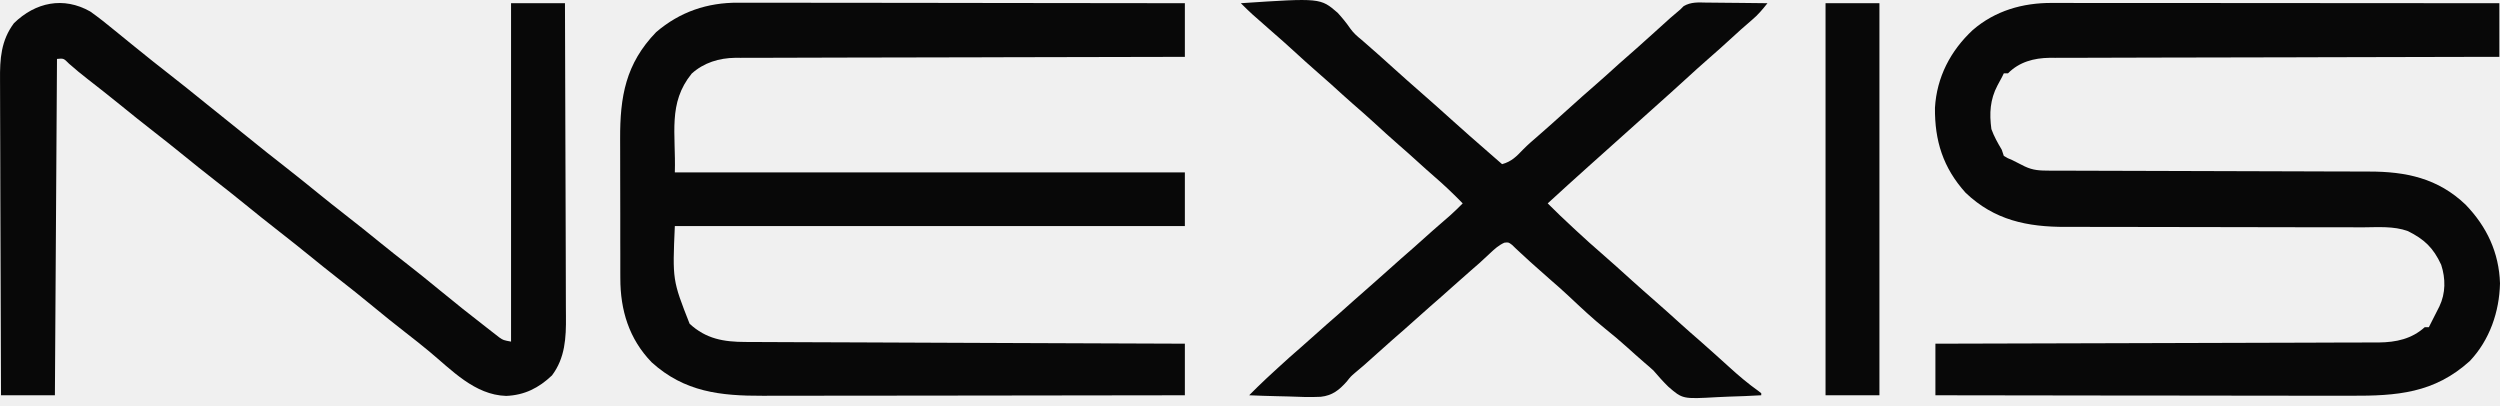
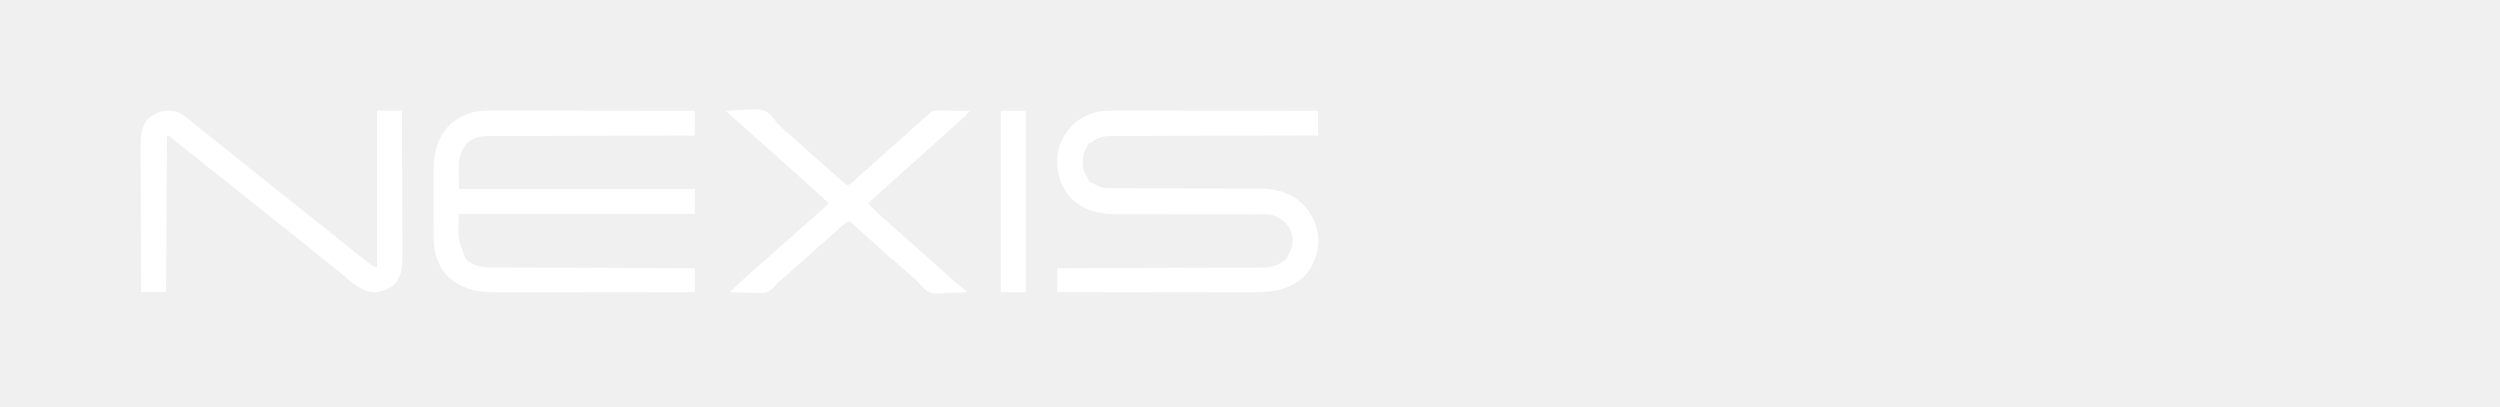
- <svg xmlns="http://www.w3.org/2000/svg" width="74" height="12" viewBox="0 0 74 12" fill="none">
-   <path d="M21.854 0.08C21.911 0.08 21.968 0.08 22.027 0.08C22.216 0.079 22.405 0.08 22.594 0.081C22.73 0.081 22.866 0.081 23.002 0.081C23.371 0.081 23.739 0.081 24.108 0.082C24.494 0.083 24.879 0.083 25.265 0.083C25.911 0.084 26.558 0.084 27.205 0.085C27.871 0.087 28.537 0.087 29.203 0.088C29.264 0.088 29.264 0.088 29.327 0.088C29.534 0.088 29.74 0.088 29.946 0.089C31.655 0.09 33.363 0.092 35.072 0.095C35.072 0.619 35.072 1.143 35.072 1.683C34.816 1.683 34.816 1.683 34.554 1.684C32.945 1.686 31.336 1.689 29.727 1.694C29.562 1.695 29.397 1.695 29.232 1.696C29.191 1.696 29.151 1.696 29.108 1.696C28.446 1.698 27.784 1.699 27.121 1.7C26.441 1.7 25.761 1.702 25.081 1.704C24.699 1.706 24.318 1.707 23.936 1.707C23.576 1.707 23.217 1.708 22.857 1.71C22.725 1.71 22.594 1.71 22.462 1.71C22.282 1.71 22.101 1.711 21.921 1.712C21.843 1.712 21.843 1.712 21.764 1.711C21.283 1.718 20.835 1.854 20.474 2.179C19.763 3.056 20.009 3.946 19.975 5.103C24.957 5.103 29.939 5.103 35.072 5.103C35.072 5.628 35.072 6.152 35.072 6.692C30.09 6.692 25.108 6.692 19.975 6.692C19.905 8.291 19.905 8.291 20.412 9.582C20.896 10.032 21.425 10.121 22.061 10.122C22.144 10.122 22.144 10.122 22.23 10.123C22.416 10.124 22.603 10.124 22.789 10.125C22.923 10.125 23.056 10.126 23.19 10.127C23.553 10.128 23.916 10.13 24.279 10.131C24.658 10.132 25.038 10.134 25.417 10.135C26.135 10.138 26.854 10.141 27.572 10.144C28.39 10.147 29.207 10.15 30.025 10.154C31.707 10.161 33.39 10.167 35.072 10.173C35.072 10.677 35.072 11.181 35.072 11.7C33.307 11.703 31.543 11.705 29.778 11.707C28.958 11.707 28.139 11.708 27.32 11.71C26.605 11.711 25.891 11.712 25.177 11.712C24.799 11.712 24.42 11.712 24.042 11.713C23.686 11.714 23.33 11.714 22.974 11.714C22.843 11.714 22.713 11.714 22.582 11.715C21.327 11.719 20.262 11.605 19.291 10.726C18.618 10.033 18.36 9.177 18.362 8.233C18.362 8.177 18.362 8.121 18.361 8.063C18.361 7.88 18.361 7.696 18.361 7.513C18.361 7.384 18.36 7.255 18.36 7.126C18.36 6.857 18.36 6.588 18.36 6.318C18.36 5.975 18.359 5.631 18.358 5.288C18.357 5.022 18.357 4.756 18.357 4.49C18.357 4.364 18.357 4.237 18.356 4.11C18.351 2.86 18.518 1.885 19.423 0.95C20.126 0.349 20.938 0.074 21.854 0.08Z" fill="#080808" />
-   <path d="M60.734 0.087C60.819 0.087 60.819 0.087 60.905 0.087C61.095 0.087 61.285 0.087 61.475 0.088C61.611 0.088 61.747 0.088 61.883 0.088C62.253 0.088 62.622 0.088 62.992 0.088C63.378 0.089 63.764 0.089 64.15 0.089C64.799 0.089 65.447 0.09 66.095 0.09C66.763 0.091 67.43 0.091 68.098 0.091C68.16 0.091 68.16 0.091 68.223 0.091C68.429 0.091 68.636 0.092 68.842 0.092C70.555 0.092 72.268 0.093 73.981 0.095C73.981 0.619 73.981 1.143 73.981 1.683C73.725 1.683 73.725 1.683 73.463 1.683C71.854 1.686 70.245 1.689 68.635 1.694C68.471 1.695 68.306 1.695 68.141 1.696C68.1 1.696 68.059 1.696 68.017 1.696C67.355 1.698 66.692 1.699 66.03 1.7C65.35 1.7 64.67 1.702 63.99 1.704C63.608 1.706 63.227 1.707 62.845 1.707C62.485 1.707 62.126 1.708 61.766 1.71C61.634 1.71 61.502 1.71 61.371 1.71C61.19 1.71 61.01 1.711 60.83 1.712C60.752 1.711 60.752 1.711 60.673 1.711C60.204 1.717 59.77 1.833 59.436 2.171C59.396 2.171 59.355 2.171 59.313 2.171C59.287 2.225 59.287 2.225 59.26 2.279C59.217 2.364 59.172 2.447 59.125 2.53C58.905 2.946 58.882 3.358 58.945 3.821C59.025 4.041 59.132 4.231 59.252 4.432C59.272 4.492 59.292 4.552 59.313 4.615C59.426 4.683 59.426 4.683 59.559 4.737C59.621 4.768 59.621 4.768 59.684 4.8C59.745 4.831 59.745 4.831 59.808 4.863C59.87 4.894 59.87 4.894 59.933 4.926C60.184 5.045 60.386 5.05 60.661 5.051C60.705 5.051 60.749 5.051 60.794 5.051C60.941 5.052 61.088 5.052 61.235 5.052C61.34 5.052 61.445 5.053 61.55 5.053C61.777 5.054 62.004 5.054 62.231 5.055C62.59 5.055 62.95 5.056 63.309 5.058C64.331 5.062 65.353 5.065 66.375 5.067C66.939 5.068 67.503 5.07 68.067 5.072C68.366 5.074 68.664 5.074 68.963 5.075C69.244 5.075 69.525 5.076 69.806 5.077C69.909 5.078 70.011 5.078 70.114 5.078C71.217 5.076 72.164 5.275 72.984 6.06C73.612 6.712 73.971 7.477 74 8.387C73.981 9.228 73.695 10.063 73.108 10.685C72.05 11.643 70.944 11.719 69.585 11.714C69.451 11.714 69.316 11.714 69.182 11.714C68.819 11.714 68.456 11.714 68.093 11.713C67.713 11.712 67.333 11.712 66.953 11.712C66.234 11.711 65.515 11.71 64.796 11.709C63.977 11.708 63.158 11.707 62.339 11.707C60.656 11.705 58.972 11.703 57.288 11.7C57.288 11.196 57.288 10.693 57.288 10.173C57.457 10.173 57.625 10.172 57.799 10.172C59.386 10.169 60.974 10.164 62.562 10.159C63.378 10.156 64.194 10.154 65.01 10.152C65.722 10.151 66.433 10.149 67.144 10.146C67.521 10.144 67.898 10.143 68.274 10.143C68.629 10.143 68.984 10.141 69.338 10.139C69.468 10.139 69.598 10.139 69.728 10.139C69.906 10.139 70.084 10.138 70.262 10.136C70.313 10.137 70.364 10.137 70.417 10.137C70.927 10.131 71.387 10.032 71.772 9.685C71.812 9.685 71.853 9.685 71.894 9.685C71.912 9.649 71.93 9.614 71.948 9.578C71.992 9.49 72.036 9.403 72.081 9.316C72.101 9.275 72.122 9.234 72.144 9.192C72.165 9.151 72.186 9.11 72.207 9.068C72.393 8.677 72.392 8.245 72.259 7.837C72.027 7.335 71.762 7.084 71.275 6.841C70.853 6.687 70.388 6.727 69.945 6.729C69.84 6.729 69.736 6.729 69.631 6.728C69.406 6.727 69.182 6.727 68.957 6.728C68.602 6.728 68.246 6.727 67.89 6.726C67.134 6.724 66.379 6.723 65.623 6.722C64.808 6.721 63.993 6.72 63.178 6.718C62.825 6.717 62.472 6.716 62.119 6.717C61.899 6.717 61.678 6.716 61.458 6.715C61.356 6.715 61.255 6.715 61.153 6.716C60.009 6.72 59.032 6.518 58.181 5.705C57.514 4.964 57.265 4.166 57.275 3.189C57.328 2.285 57.734 1.503 58.393 0.889C59.057 0.316 59.87 0.084 60.734 0.087Z" fill="#080808" />
-   <path d="M2.669 0.339C2.925 0.52 3.169 0.714 3.411 0.914C3.571 1.047 3.733 1.177 3.895 1.308C3.978 1.375 4.061 1.442 4.144 1.509C4.407 1.723 4.672 1.933 4.939 2.141C5.339 2.452 5.733 2.77 6.126 3.088C6.302 3.232 6.48 3.374 6.658 3.515C6.877 3.69 7.095 3.866 7.313 4.042C7.7 4.356 8.088 4.666 8.481 4.971C8.798 5.218 9.11 5.471 9.422 5.724C9.685 5.938 9.95 6.148 10.217 6.356C10.57 6.629 10.917 6.909 11.263 7.19C11.525 7.403 11.788 7.611 12.055 7.818C12.377 8.068 12.694 8.325 13.01 8.585C13.464 8.959 13.924 9.325 14.39 9.685C14.441 9.724 14.492 9.764 14.544 9.805C14.587 9.839 14.63 9.872 14.674 9.906C14.709 9.933 14.744 9.961 14.78 9.989C14.898 10.069 14.898 10.069 15.127 10.112C15.127 6.806 15.127 3.501 15.127 0.095C15.653 0.095 16.18 0.095 16.723 0.095C16.728 1.405 16.733 2.716 16.735 4.026C16.736 4.635 16.738 5.243 16.741 5.852C16.743 6.382 16.745 6.913 16.746 7.443C16.746 7.724 16.747 8.005 16.748 8.286C16.75 8.55 16.751 8.815 16.75 9.079C16.75 9.176 16.751 9.273 16.752 9.37C16.758 9.994 16.729 10.594 16.339 11.112C15.948 11.483 15.528 11.697 14.981 11.719C14.046 11.69 13.368 10.95 12.688 10.388C12.461 10.2 12.23 10.018 11.997 9.837C11.675 9.588 11.36 9.333 11.046 9.074C10.696 8.786 10.344 8.503 9.986 8.226C9.713 8.013 9.443 7.796 9.174 7.577C8.869 7.33 8.563 7.085 8.253 6.844C7.901 6.571 7.554 6.291 7.208 6.01C6.945 5.796 6.68 5.586 6.412 5.378C6.06 5.105 5.713 4.825 5.367 4.544C5.104 4.33 4.839 4.12 4.571 3.912C4.219 3.639 3.873 3.36 3.527 3.079C3.217 2.827 2.903 2.581 2.588 2.336C2.401 2.191 2.22 2.042 2.043 1.885C1.884 1.725 1.884 1.725 1.687 1.744C1.667 5.03 1.646 8.315 1.625 11.7C1.099 11.7 0.572 11.7 0.03 11.7C0.024 10.381 0.02 9.061 0.017 7.742C0.016 7.129 0.014 6.517 0.011 5.904C0.009 5.37 0.007 4.836 0.007 4.301C0.006 4.019 0.006 3.736 0.004 3.453C0.002 3.187 0.002 2.921 0.002 2.654C0.002 2.557 0.001 2.459 0.001 2.362C-0.005 1.742 0.03 1.199 0.413 0.686C1.053 0.064 1.879 -0.106 2.669 0.339Z" fill="#080808" />
-   <path d="M36.729 0.095C39.086 -0.061 39.086 -0.061 39.595 0.379C39.732 0.528 39.856 0.681 39.971 0.848C40.066 0.982 40.18 1.08 40.308 1.183C40.646 1.472 40.975 1.772 41.306 2.069C41.538 2.278 41.771 2.486 42.007 2.691C42.35 2.988 42.687 3.293 43.025 3.596C43.338 3.877 43.653 4.156 43.971 4.431C44.063 4.512 44.155 4.592 44.247 4.672C44.288 4.708 44.329 4.744 44.372 4.781C44.401 4.806 44.431 4.832 44.462 4.859C44.742 4.783 44.889 4.629 45.083 4.426C45.233 4.274 45.394 4.136 45.557 3.996C45.809 3.779 46.055 3.555 46.303 3.332C46.885 2.809 46.885 2.809 47.158 2.572C47.416 2.349 47.667 2.12 47.92 1.891C48.093 1.735 48.269 1.582 48.445 1.429C48.602 1.291 48.757 1.151 48.911 1.011C49.481 0.494 49.481 0.494 49.74 0.278C49.771 0.246 49.803 0.214 49.836 0.182C50.056 0.053 50.272 0.072 50.519 0.077C50.596 0.077 50.596 0.077 50.675 0.078C50.839 0.079 51.003 0.081 51.167 0.083C51.278 0.084 51.389 0.085 51.5 0.086C51.773 0.088 52.045 0.091 52.317 0.095C52.173 0.277 52.036 0.442 51.857 0.591C51.638 0.777 51.424 0.969 51.213 1.164C51.01 1.349 50.807 1.534 50.599 1.713C50.361 1.919 50.129 2.131 49.897 2.343C49.601 2.614 49.303 2.882 49.003 3.149C48.901 3.24 48.799 3.332 48.696 3.424C48.287 3.79 47.878 4.157 47.469 4.523C47.418 4.569 47.367 4.614 47.315 4.661C47.215 4.751 47.114 4.841 47.013 4.931C46.61 5.291 46.211 5.655 45.812 6.02C46.058 6.268 46.311 6.507 46.568 6.745C46.609 6.783 46.65 6.821 46.692 6.86C46.93 7.08 47.169 7.297 47.415 7.508C47.715 7.767 48.008 8.035 48.302 8.3C48.533 8.507 48.765 8.714 48.999 8.917C49.257 9.14 49.508 9.37 49.761 9.598C49.935 9.756 50.113 9.911 50.291 10.065C50.433 10.189 50.574 10.315 50.714 10.441C50.766 10.487 50.817 10.533 50.87 10.581C50.976 10.676 51.082 10.771 51.187 10.867C51.464 11.119 51.742 11.356 52.047 11.572C52.09 11.605 52.09 11.605 52.133 11.639C52.133 11.659 52.133 11.68 52.133 11.7C51.807 11.719 51.481 11.732 51.154 11.741C51.044 11.744 50.933 11.749 50.822 11.756C49.806 11.813 49.806 11.813 49.382 11.446C49.226 11.293 49.084 11.133 48.942 10.967C48.858 10.89 48.773 10.815 48.685 10.742C48.506 10.588 48.331 10.431 48.156 10.273C47.948 10.086 47.737 9.908 47.519 9.734C47.147 9.435 46.801 9.109 46.453 8.782C46.261 8.603 46.066 8.428 45.866 8.257C45.724 8.134 45.584 8.009 45.444 7.883C45.392 7.837 45.341 7.791 45.288 7.744C45.19 7.656 45.093 7.566 44.997 7.476C44.955 7.436 44.912 7.397 44.868 7.356C44.813 7.303 44.813 7.303 44.756 7.248C44.651 7.169 44.651 7.169 44.528 7.184C44.358 7.261 44.245 7.366 44.109 7.493C44.055 7.543 44.001 7.593 43.945 7.645C43.893 7.693 43.841 7.741 43.787 7.791C43.705 7.863 43.623 7.934 43.541 8.005C43.355 8.166 43.172 8.329 42.989 8.493C42.767 8.693 42.543 8.89 42.318 9.085C42.172 9.213 42.028 9.342 41.884 9.471C41.662 9.67 41.439 9.867 41.213 10.062C41.068 10.19 40.924 10.319 40.78 10.448C40.338 10.845 40.338 10.845 40.112 11.032C39.978 11.148 39.978 11.148 39.867 11.29C39.639 11.546 39.44 11.707 39.094 11.745C38.773 11.761 38.454 11.748 38.133 11.735C38.021 11.732 37.908 11.729 37.796 11.727C37.522 11.721 37.248 11.712 36.975 11.7C37.142 11.533 37.309 11.367 37.482 11.206C37.517 11.174 37.553 11.141 37.589 11.107C37.626 11.074 37.662 11.04 37.7 11.005C37.757 10.953 37.757 10.953 37.815 10.899C38.045 10.687 38.277 10.479 38.514 10.275C38.657 10.151 38.798 10.025 38.939 9.898C39.16 9.699 39.384 9.502 39.61 9.307C39.755 9.179 39.899 9.05 40.043 8.921C40.265 8.722 40.489 8.525 40.715 8.329C40.86 8.202 41.004 8.073 41.148 7.944C41.37 7.744 41.594 7.547 41.819 7.352C42.017 7.179 42.213 7.002 42.408 6.826C42.584 6.67 42.762 6.515 42.941 6.362C43.064 6.252 43.18 6.137 43.296 6.02C43.023 5.741 42.745 5.474 42.449 5.22C42.289 5.082 42.133 4.94 41.976 4.798C41.785 4.624 41.593 4.452 41.397 4.283C41.155 4.073 40.919 3.857 40.683 3.64C40.474 3.449 40.262 3.261 40.047 3.076C39.831 2.887 39.62 2.694 39.408 2.501C39.275 2.381 39.14 2.262 39.004 2.145C38.761 1.935 38.526 1.719 38.289 1.503C38.081 1.312 37.869 1.124 37.655 0.939C37.024 0.388 37.024 0.388 36.729 0.095Z" fill="#080808" />
-   <path d="M54.036 0.095C54.562 0.095 55.089 0.095 55.631 0.095C55.631 3.925 55.631 7.754 55.631 11.7C55.105 11.7 54.578 11.7 54.036 11.7C54.036 7.87 54.036 4.041 54.036 0.095Z" fill="#080808" />
+ <svg xmlns="http://www.w3.org/2000/svg" width="160" height="26" viewBox="0 0 160 26" fill="none">
+   <path d="M11.669 7.326C11.925 7.508 12.169 7.702 12.411 7.902C12.571 8.034 12.733 8.164 12.895 8.295C12.978 8.362 13.061 8.429 13.144 8.497C13.407 8.71 13.672 8.92 13.939 9.128C14.339 9.439 14.732 9.757 15.126 10.076C15.302 10.219 15.48 10.361 15.658 10.503C15.877 10.677 16.096 10.853 16.313 11.03C16.7 11.343 17.088 11.653 17.481 11.959C17.798 12.206 18.11 12.458 18.422 12.712C18.685 12.925 18.95 13.135 19.217 13.343C19.57 13.617 19.917 13.896 20.263 14.178C20.525 14.39 20.788 14.599 21.055 14.805C21.377 15.056 21.694 15.313 22.01 15.572C22.464 15.947 22.924 16.312 23.39 16.672C23.441 16.712 23.492 16.752 23.544 16.793C23.587 16.826 23.63 16.859 23.674 16.893C23.709 16.921 23.744 16.948 23.78 16.976C23.898 17.056 23.898 17.056 24.127 17.099C24.127 13.794 24.127 10.488 24.127 7.082C24.653 7.082 25.18 7.082 25.723 7.082C25.728 8.392 25.733 9.703 25.735 11.013C25.736 11.622 25.738 12.23 25.741 12.839C25.743 13.369 25.745 13.9 25.746 14.431C25.746 14.711 25.747 14.992 25.748 15.273C25.75 15.537 25.751 15.802 25.75 16.067C25.75 16.163 25.751 16.26 25.752 16.357C25.758 16.981 25.729 17.581 25.339 18.1C24.948 18.471 24.528 18.684 23.981 18.707C23.046 18.677 22.368 17.937 21.688 17.375C21.461 17.188 21.23 17.005 20.997 16.825C20.675 16.576 20.36 16.32 20.046 16.061C19.696 15.773 19.344 15.49 18.986 15.213C18.713 15 18.443 14.783 18.174 14.565C17.869 14.317 17.563 14.072 17.253 13.832C16.901 13.558 16.554 13.278 16.208 12.997C15.945 12.784 15.68 12.573 15.412 12.366C15.06 12.092 14.713 11.812 14.367 11.531C14.104 11.318 13.839 11.107 13.571 10.9C13.219 10.626 12.873 10.347 12.527 10.066C12.217 9.815 11.903 9.568 11.588 9.323C11.401 9.178 11.22 9.03 11.043 8.872C10.884 8.712 10.884 8.712 10.687 8.731C10.666 12.017 10.646 15.303 10.625 18.688C10.099 18.688 9.572 18.688 9.03 18.688C9.024 17.368 9.02 16.049 9.017 14.729C9.016 14.117 9.014 13.504 9.011 12.891C9.009 12.357 9.007 11.823 9.007 11.289C9.006 11.006 9.006 10.723 9.004 10.441C9.002 10.174 9.002 9.908 9.002 9.641C9.002 9.544 9.001 9.446 9.001 9.349C8.995 8.73 9.03 8.186 9.413 7.674C10.053 7.051 10.879 6.882 11.669 7.326Z" fill="white" />
+   <path d="M31.251 7.074C31.308 7.074 31.364 7.074 31.423 7.074C31.612 7.074 31.801 7.075 31.99 7.075C32.127 7.075 32.263 7.075 32.399 7.075C32.767 7.075 33.136 7.076 33.505 7.077C33.89 7.077 34.276 7.078 34.661 7.078C35.308 7.078 35.955 7.079 36.601 7.08C37.267 7.081 37.933 7.082 38.599 7.082C38.661 7.082 38.661 7.082 38.724 7.082C38.93 7.083 39.136 7.083 39.342 7.083C41.051 7.084 42.76 7.086 44.468 7.089C44.468 7.613 44.468 8.137 44.468 8.677C44.212 8.678 44.212 8.678 43.951 8.678C42.342 8.68 40.732 8.684 39.123 8.688C38.958 8.689 38.794 8.689 38.629 8.69C38.588 8.69 38.547 8.69 38.505 8.69C37.842 8.692 37.18 8.693 36.518 8.694C35.838 8.695 35.158 8.696 34.478 8.699C34.096 8.7 33.714 8.701 33.332 8.701C32.973 8.701 32.613 8.702 32.254 8.704C32.122 8.705 31.99 8.705 31.858 8.704C31.678 8.704 31.498 8.705 31.317 8.707C31.24 8.706 31.24 8.706 31.161 8.705C30.68 8.712 30.231 8.848 29.87 9.174C29.16 10.05 29.406 10.94 29.371 12.098C34.353 12.098 39.336 12.098 44.468 12.098C44.468 12.622 44.468 13.146 44.468 13.686C39.486 13.686 34.504 13.686 29.371 13.686C29.301 15.285 29.301 15.285 29.809 16.576C30.293 17.026 30.821 17.116 31.457 17.116C31.541 17.117 31.541 17.117 31.626 17.117C31.813 17.118 31.999 17.119 32.185 17.119C32.319 17.12 32.453 17.12 32.587 17.121C32.95 17.123 33.312 17.124 33.675 17.125C34.055 17.126 34.434 17.128 34.813 17.13C35.532 17.133 36.25 17.136 36.968 17.138C37.786 17.141 38.604 17.145 39.422 17.148C41.104 17.155 42.786 17.161 44.468 17.168C44.468 17.672 44.468 18.175 44.468 18.695C42.704 18.698 40.939 18.7 39.174 18.701C38.355 18.702 37.535 18.703 36.716 18.704C36.002 18.705 35.288 18.706 34.573 18.706C34.195 18.706 33.817 18.707 33.439 18.708C33.083 18.709 32.727 18.709 32.37 18.709C32.24 18.709 32.109 18.709 31.979 18.709C30.724 18.714 29.659 18.599 28.687 17.72C28.014 17.027 27.756 16.172 27.759 15.228C27.759 15.172 27.758 15.116 27.758 15.058C27.757 14.874 27.757 14.691 27.757 14.507C27.757 14.378 27.757 14.25 27.756 14.121C27.756 13.851 27.756 13.582 27.756 13.313C27.757 12.969 27.756 12.626 27.754 12.282C27.753 12.016 27.753 11.75 27.753 11.485C27.753 11.358 27.753 11.231 27.753 11.105C27.747 9.854 27.915 8.879 28.819 7.944C29.523 7.343 30.334 7.068 31.251 7.074Z" fill="white" />
+   <path d="M46.468 7.095C48.825 6.939 48.825 6.939 49.334 7.379C49.471 7.528 49.596 7.681 49.71 7.848C49.805 7.982 49.919 8.08 50.047 8.183C50.385 8.472 50.714 8.772 51.045 9.069C51.278 9.278 51.51 9.486 51.746 9.691C52.089 9.988 52.426 10.293 52.764 10.596C53.077 10.877 53.392 11.156 53.71 11.431C53.802 11.512 53.894 11.592 53.986 11.672C54.027 11.708 54.068 11.744 54.111 11.781C54.141 11.806 54.17 11.832 54.201 11.859C54.481 11.783 54.628 11.629 54.822 11.427C54.972 11.274 55.133 11.136 55.296 10.996C55.548 10.778 55.794 10.555 56.042 10.332C56.624 9.809 56.624 9.809 56.897 9.572C57.155 9.349 57.407 9.12 57.659 8.891C57.832 8.735 58.008 8.582 58.184 8.429C58.341 8.291 58.496 8.151 58.65 8.011C59.22 7.494 59.22 7.494 59.479 7.278C59.51 7.246 59.542 7.214 59.575 7.182C59.795 7.053 60.011 7.072 60.258 7.077C60.336 7.077 60.336 7.077 60.414 7.078C60.578 7.079 60.742 7.081 60.906 7.083C61.017 7.084 61.128 7.085 61.239 7.086C61.512 7.088 61.784 7.091 62.056 7.095C61.912 7.277 61.775 7.442 61.596 7.591C61.377 7.777 61.163 7.969 60.952 8.164C60.749 8.349 60.546 8.534 60.338 8.713C60.1 8.919 59.868 9.131 59.636 9.343C59.34 9.614 59.042 9.882 58.742 10.149C58.64 10.24 58.538 10.332 58.435 10.424C58.026 10.79 57.617 11.157 57.208 11.523C57.157 11.569 57.106 11.614 57.054 11.661C56.953 11.751 56.853 11.841 56.752 11.931C56.349 12.291 55.95 12.655 55.551 13.02C55.797 13.268 56.05 13.507 56.307 13.745C56.348 13.783 56.389 13.821 56.431 13.86C56.669 14.08 56.908 14.297 57.154 14.508C57.454 14.767 57.747 15.035 58.041 15.3C58.272 15.507 58.504 15.714 58.739 15.917C58.996 16.14 59.247 16.369 59.5 16.598C59.675 16.756 59.852 16.911 60.03 17.065C60.172 17.189 60.313 17.315 60.453 17.441C60.505 17.487 60.556 17.533 60.609 17.581C60.715 17.676 60.821 17.771 60.926 17.867C61.203 18.119 61.481 18.356 61.786 18.572C61.829 18.605 61.829 18.605 61.872 18.639C61.872 18.659 61.872 18.68 61.872 18.7C61.546 18.719 61.22 18.732 60.893 18.741C60.783 18.744 60.672 18.749 60.562 18.756C59.545 18.813 59.545 18.813 59.121 18.446C58.965 18.293 58.823 18.133 58.681 17.967C58.597 17.89 58.512 17.815 58.424 17.742C58.245 17.588 58.069 17.431 57.895 17.273C57.687 17.086 57.476 16.908 57.258 16.734C56.886 16.435 56.54 16.109 56.192 15.782C56 15.603 55.805 15.428 55.605 15.258C55.463 15.134 55.323 15.009 55.183 14.883C55.131 14.837 55.08 14.791 55.027 14.744C54.929 14.656 54.832 14.566 54.736 14.476C54.694 14.436 54.651 14.396 54.608 14.356C54.552 14.303 54.552 14.303 54.495 14.248C54.39 14.169 54.39 14.169 54.267 14.184C54.096 14.261 53.984 14.366 53.848 14.493C53.794 14.543 53.74 14.593 53.684 14.645C53.632 14.693 53.58 14.741 53.526 14.791C53.444 14.863 53.362 14.934 53.28 15.005C53.094 15.166 52.911 15.329 52.728 15.493C52.506 15.693 52.282 15.89 52.057 16.085C51.911 16.212 51.767 16.341 51.623 16.471C51.401 16.67 51.178 16.867 50.952 17.062C50.806 17.19 50.663 17.319 50.519 17.448C50.077 17.845 50.077 17.845 49.852 18.032C49.717 18.148 49.717 18.148 49.606 18.291C49.378 18.546 49.179 18.707 48.833 18.745C48.512 18.761 48.193 18.748 47.872 18.735C47.76 18.732 47.647 18.729 47.535 18.727C47.261 18.721 46.987 18.712 46.714 18.7C46.881 18.533 47.048 18.367 47.221 18.206C47.257 18.174 47.292 18.141 47.328 18.107C47.365 18.074 47.401 18.04 47.439 18.006C47.496 17.953 47.496 17.953 47.554 17.899C47.784 17.687 48.016 17.479 48.253 17.275C48.396 17.151 48.537 17.025 48.678 16.898C48.9 16.699 49.123 16.502 49.349 16.307C49.494 16.179 49.638 16.05 49.782 15.921C50.004 15.722 50.228 15.525 50.453 15.329C50.599 15.202 50.743 15.073 50.887 14.944C51.109 14.744 51.333 14.547 51.558 14.352C51.756 14.179 51.952 14.002 52.147 13.826C52.323 13.669 52.501 13.515 52.68 13.362C52.803 13.252 52.919 13.137 53.035 13.02C52.762 12.741 52.484 12.474 52.188 12.22C52.028 12.082 51.872 11.94 51.715 11.798C51.524 11.624 51.332 11.451 51.136 11.283C50.894 11.073 50.658 10.857 50.422 10.64C50.213 10.449 50.001 10.261 49.786 10.076C49.57 9.887 49.359 9.694 49.147 9.501C49.014 9.381 48.879 9.262 48.743 9.145C48.501 8.935 48.265 8.719 48.029 8.503C47.82 8.312 47.608 8.124 47.394 7.939C46.763 7.388 46.763 7.388 46.468 7.095Z" fill="white" />
+   <path d="M64.056 7.089C64.583 7.089 65.109 7.089 65.652 7.089C65.652 10.919 65.652 14.749 65.652 18.695C65.126 18.695 64.599 18.695 64.056 18.695C64.056 14.865 64.056 11.035 64.056 7.089Z" fill="white" />
+   <path d="M71.111 7.078C71.196 7.078 71.196 7.078 71.282 7.078C71.472 7.078 71.662 7.078 71.852 7.079C71.988 7.079 72.124 7.079 72.26 7.079C72.63 7.079 73 7.079 73.369 7.079C73.755 7.08 74.141 7.08 74.528 7.08C75.176 7.08 75.824 7.08 76.472 7.081C77.14 7.082 77.808 7.082 78.475 7.082C78.537 7.082 78.537 7.082 78.6 7.082C78.807 7.082 79.013 7.082 79.22 7.083C80.932 7.083 82.645 7.084 84.358 7.086C84.358 7.61 84.358 8.134 84.358 8.674C84.102 8.674 84.102 8.674 83.84 8.674C82.231 8.677 80.622 8.68 79.013 8.685C78.848 8.686 78.683 8.686 78.518 8.686C78.478 8.687 78.436 8.687 78.394 8.687C77.732 8.689 77.07 8.69 76.407 8.69C75.727 8.691 75.047 8.693 74.367 8.695C73.985 8.697 73.604 8.698 73.222 8.698C72.862 8.698 72.503 8.699 72.143 8.701C72.011 8.701 71.88 8.701 71.748 8.701C71.567 8.701 71.387 8.702 71.207 8.703C71.129 8.702 71.129 8.702 71.05 8.702C70.582 8.708 70.147 8.824 69.813 9.162C69.773 9.162 69.732 9.162 69.691 9.162C69.664 9.216 69.664 9.216 69.637 9.27C69.594 9.355 69.55 9.438 69.502 9.521C69.282 9.937 69.259 10.349 69.322 10.812C69.403 11.032 69.509 11.222 69.629 11.422C69.649 11.483 69.67 11.543 69.691 11.606C69.803 11.674 69.803 11.674 69.936 11.728C69.998 11.759 69.998 11.759 70.061 11.791C70.123 11.822 70.123 11.822 70.185 11.854C70.247 11.885 70.247 11.885 70.31 11.917C70.561 12.036 70.763 12.041 71.038 12.042C71.082 12.042 71.126 12.042 71.171 12.042C71.318 12.043 71.465 12.043 71.612 12.043C71.717 12.043 71.822 12.043 71.928 12.044C72.154 12.045 72.382 12.045 72.608 12.046C72.968 12.046 73.327 12.047 73.686 12.049C74.708 12.053 75.73 12.056 76.752 12.058C77.316 12.059 77.88 12.061 78.445 12.063C78.743 12.065 79.041 12.065 79.34 12.066C79.621 12.066 79.902 12.067 80.183 12.068C80.286 12.069 80.388 12.069 80.491 12.069C81.594 12.067 82.541 12.266 83.361 13.051C83.99 13.703 84.349 14.468 84.377 15.378C84.358 16.219 84.072 17.054 83.485 17.677C82.427 18.634 81.321 18.71 79.962 18.705C79.828 18.705 79.694 18.705 79.559 18.705C79.196 18.705 78.833 18.704 78.47 18.704C78.09 18.703 77.71 18.703 77.33 18.703C76.611 18.702 75.892 18.701 75.173 18.7C74.354 18.699 73.535 18.698 72.716 18.697C71.033 18.696 69.349 18.694 67.665 18.691C67.665 18.187 67.665 17.683 67.665 17.164C67.834 17.164 68.002 17.163 68.176 17.163C69.764 17.16 71.351 17.155 72.939 17.15C73.755 17.147 74.571 17.145 75.387 17.143C76.099 17.142 76.81 17.14 77.522 17.137C77.898 17.135 78.275 17.134 78.651 17.134C79.006 17.134 79.361 17.132 79.716 17.13C79.846 17.13 79.976 17.13 80.106 17.13C80.284 17.13 80.462 17.129 80.639 17.128C80.69 17.128 80.741 17.128 80.794 17.128C81.304 17.122 81.764 17.023 82.149 16.676C82.189 16.676 82.23 16.676 82.272 16.676C82.289 16.64 82.307 16.605 82.325 16.569C82.369 16.482 82.413 16.394 82.458 16.307C82.478 16.266 82.499 16.225 82.521 16.183C82.542 16.142 82.563 16.101 82.584 16.059C82.771 15.668 82.77 15.236 82.636 14.828C82.404 14.326 82.14 14.075 81.652 13.832C81.23 13.678 80.765 13.718 80.322 13.72C80.217 13.72 80.113 13.72 80.008 13.719C79.784 13.718 79.559 13.718 79.334 13.719C78.979 13.719 78.623 13.718 78.267 13.717C77.511 13.714 76.756 13.714 76 13.713C75.185 13.712 74.37 13.711 73.556 13.709C73.203 13.708 72.85 13.707 72.497 13.708C72.276 13.708 72.056 13.707 71.835 13.706C71.734 13.706 71.632 13.706 71.531 13.707C70.386 13.711 69.409 13.509 68.558 12.696C67.891 11.955 67.642 11.157 67.652 10.18C67.705 9.276 68.111 8.494 68.77 7.88C69.434 7.307 70.248 7.075 71.111 7.078Z" fill="white" />
</svg>
